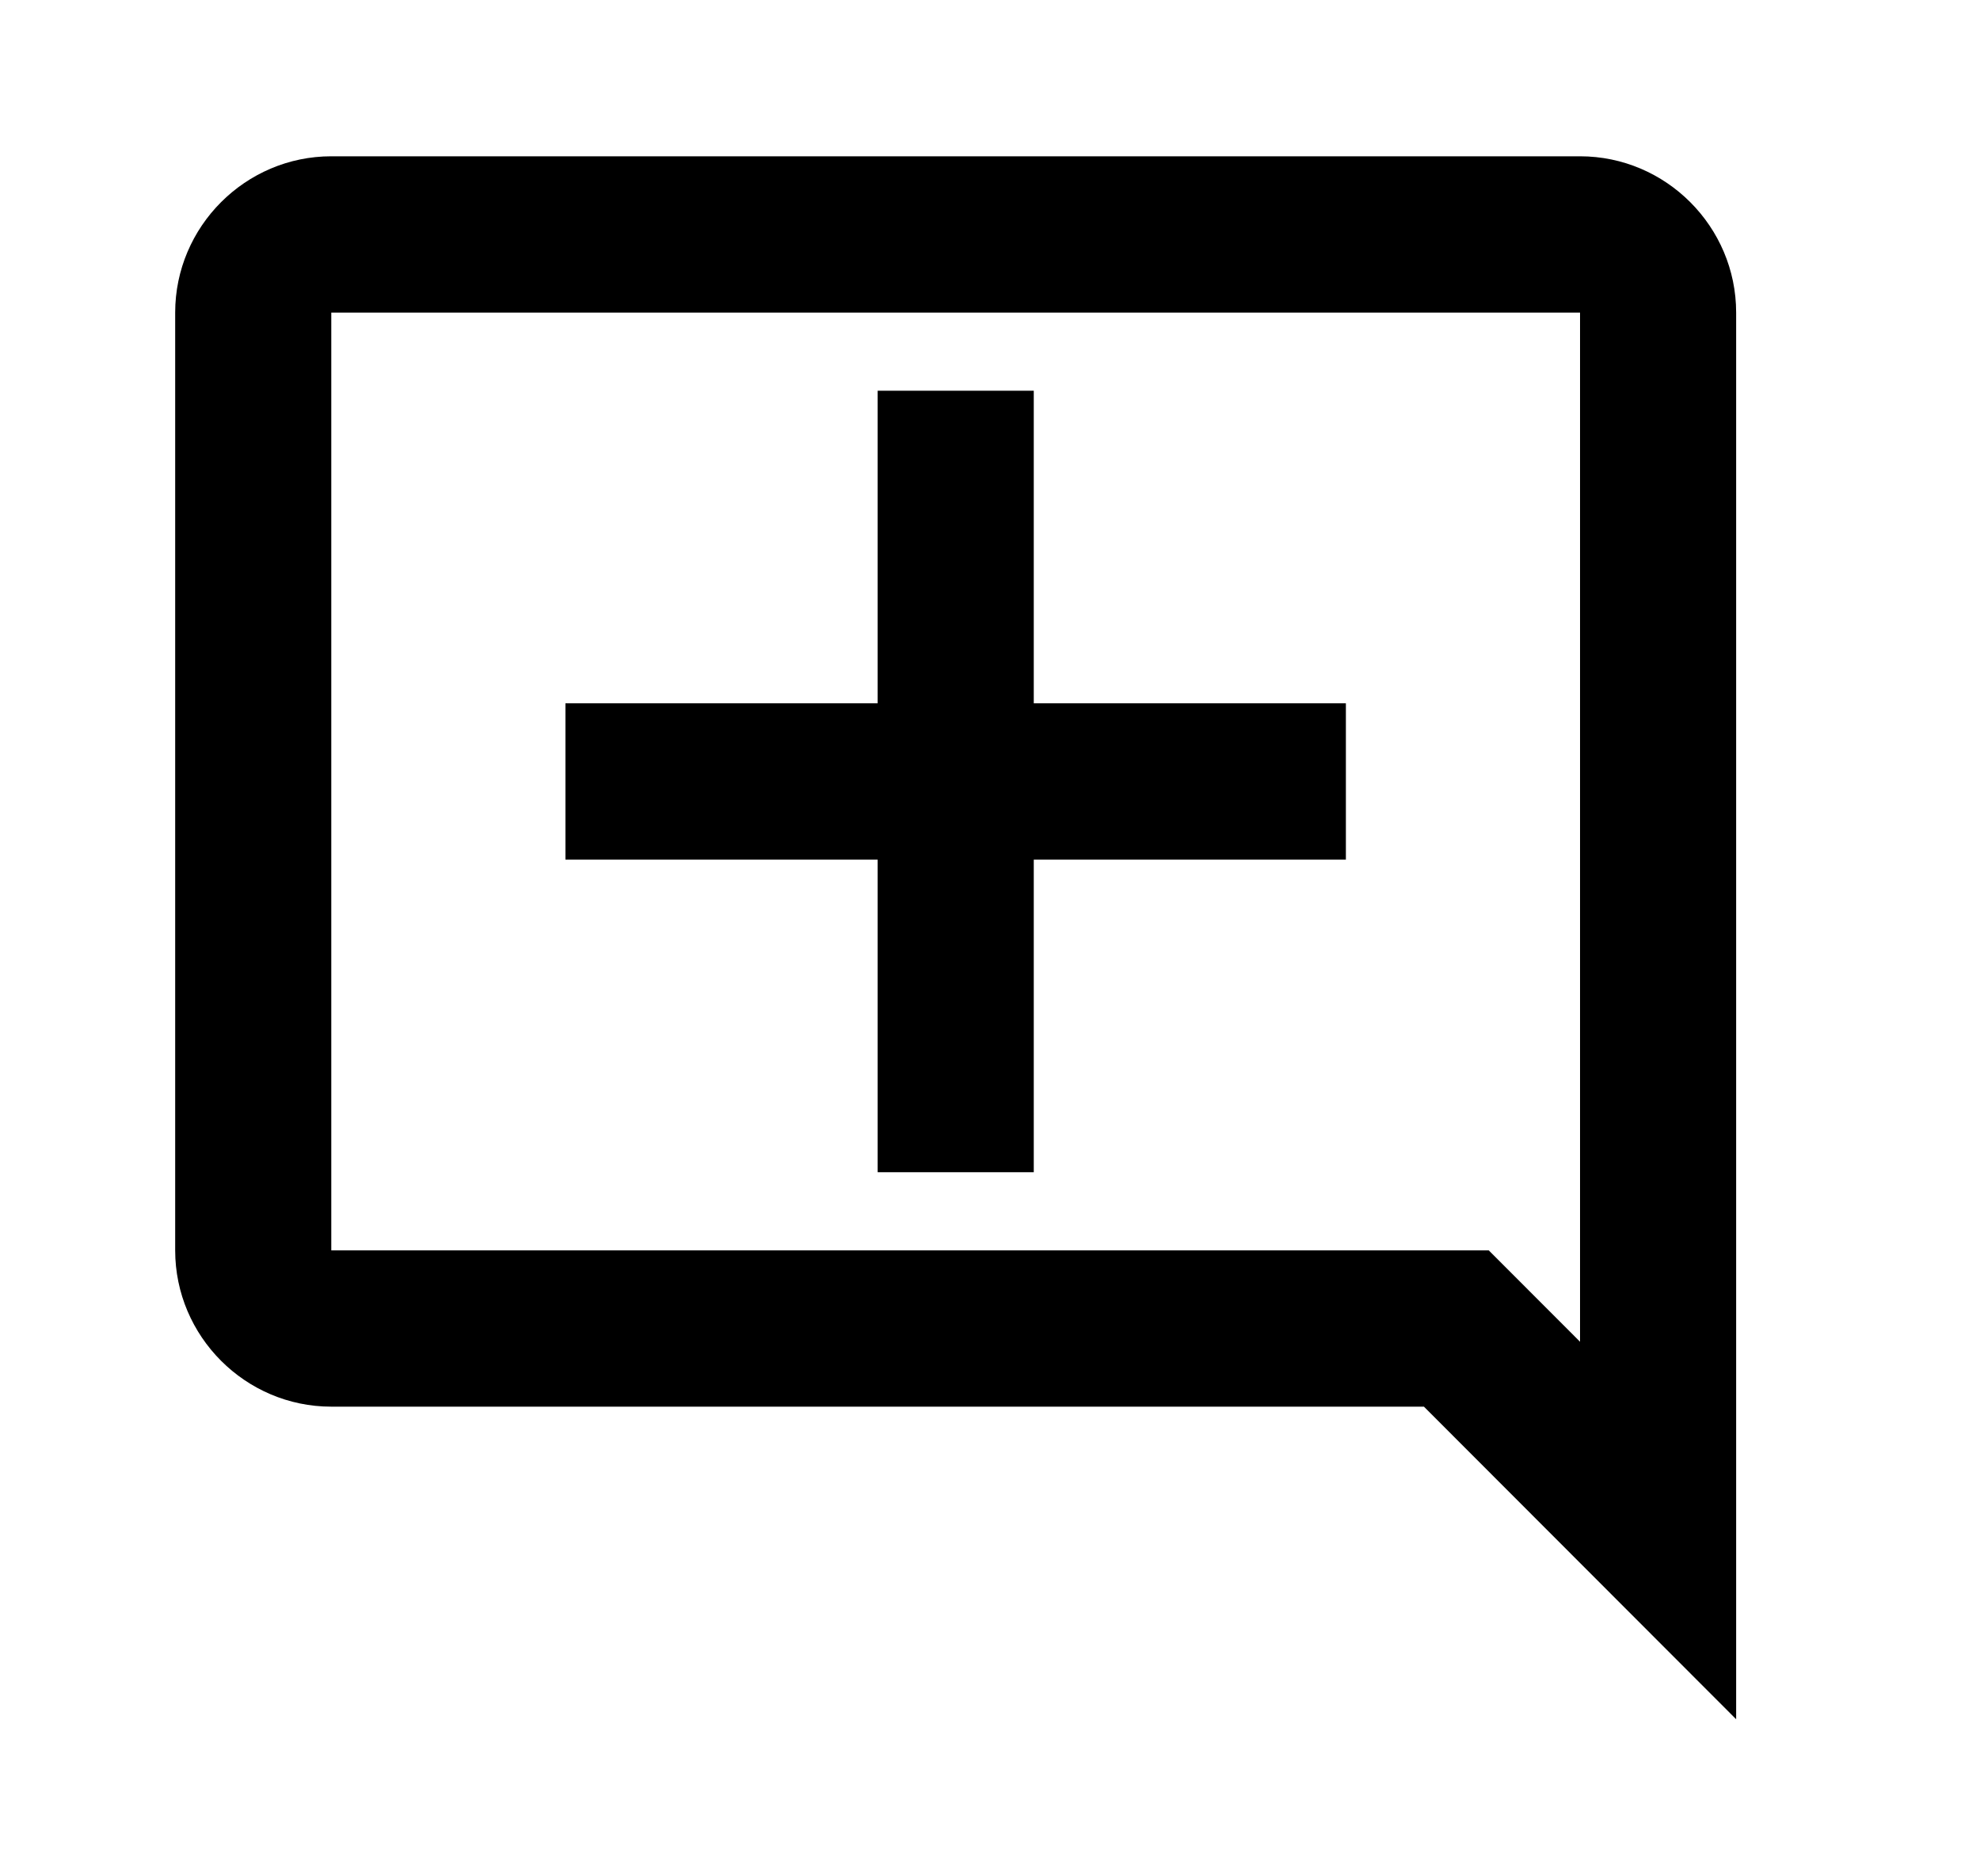
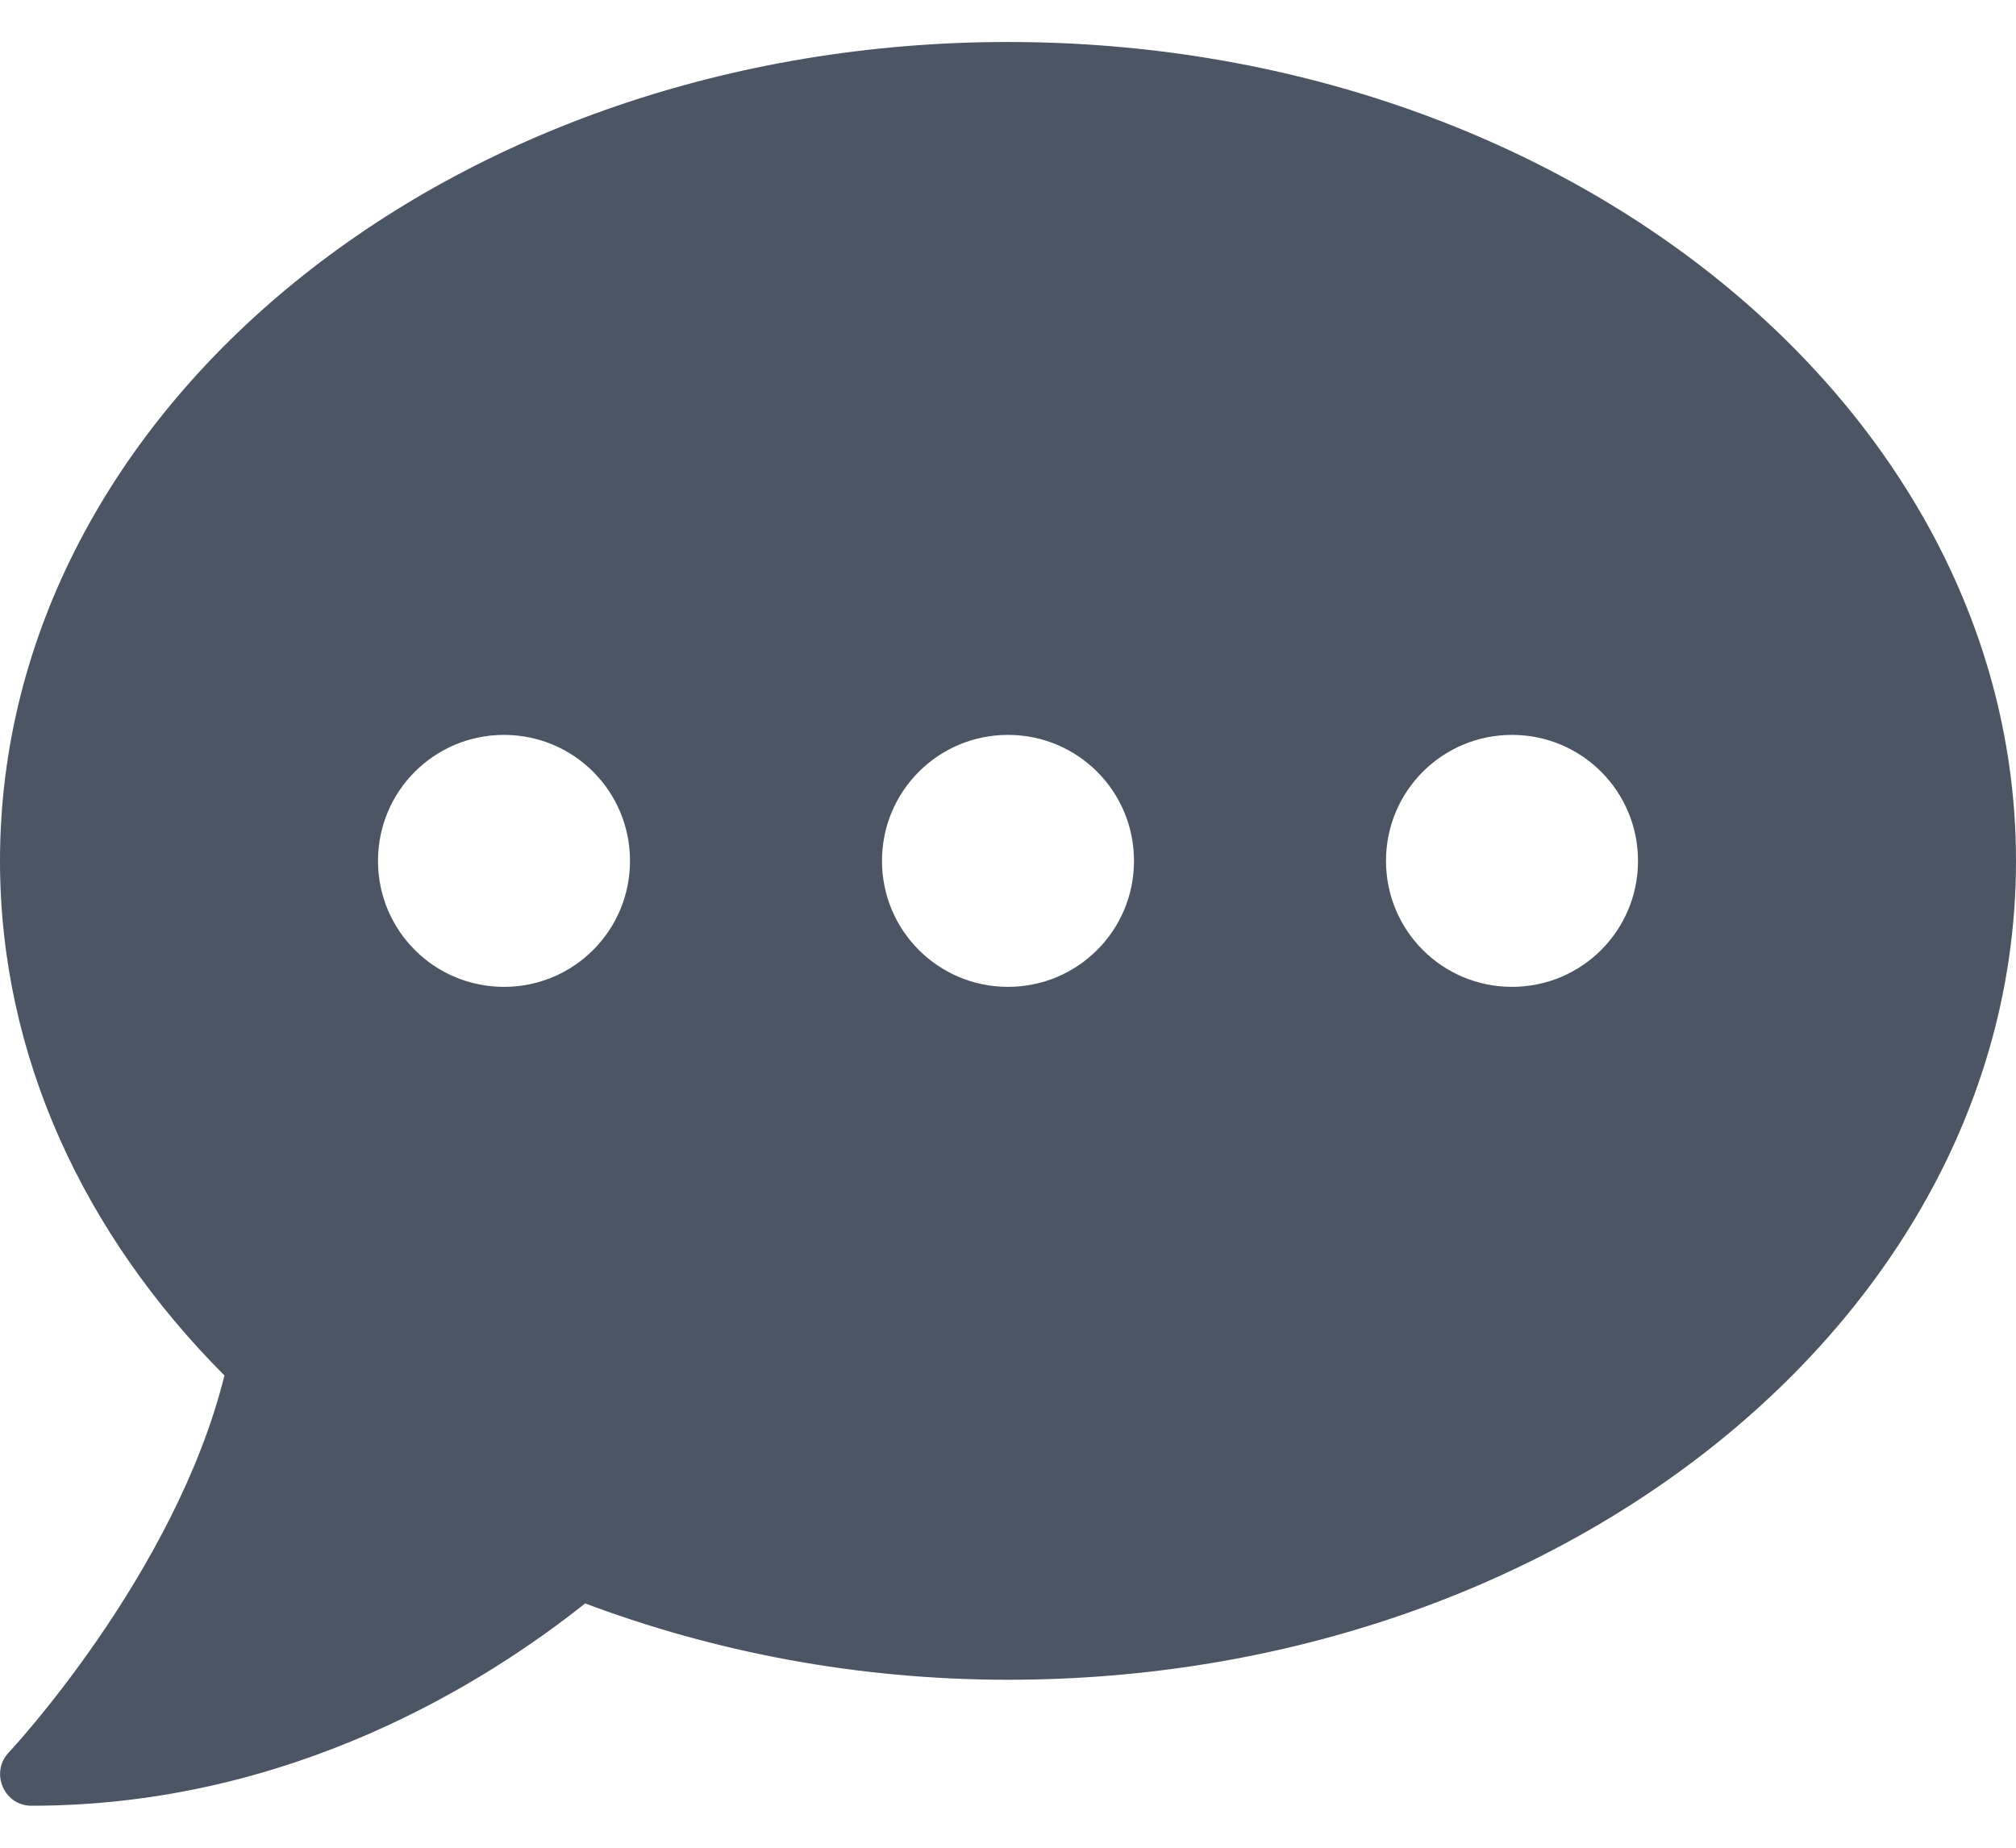
- <svg xmlns="http://www.w3.org/2000/svg" width="19" height="18" viewBox="0 0 19 18">
-   <path d="M16.66 3C16.66 2.175 15.986 1.5 15.162 1.5H3.179C2.355 1.5 1.681 2.175 1.681 3V12C1.681 12.825 2.355 13.5 3.179 13.5H13.664L16.66 16.5V3ZM15.162 12.877L14.286 12H3.179V3H15.162V12.877ZM9.92 3.75H8.422V6.75H5.426V8.25H8.422V11.25H9.92V8.25H12.915V6.75H9.92V3.75Z" />
+ <svg xmlns="http://www.w3.org/2000/svg" width="24" height="22" viewBox="0 0 24 22" fill="none">
+   <path d="M12 0.5C5.372 0.5 0 4.864 0 10.25C0 12.575 1.003 14.703 2.672 16.377C2.086 18.739 0.127 20.844 0.103 20.867C0 20.975 -0.028 21.134 0.033 21.275C0.094 21.416 0.225 21.5 0.375 21.5C3.483 21.5 5.812 20.009 6.966 19.091C8.498 19.667 10.2 20 12 20C18.628 20 24 15.636 24 10.25C24 4.864 18.628 0.5 12 0.5ZM6 11.75C5.17 11.75 4.5 11.08 4.5 10.25C4.5 9.42 5.17 8.75 6 8.75C6.83 8.75 7.5 9.42 7.5 10.25C7.5 11.08 6.83 11.75 6 11.75ZM12 11.75C11.17 11.75 10.5 11.08 10.5 10.25C10.5 9.42 11.17 8.75 12 8.75C12.83 8.75 13.5 9.42 13.5 10.25C13.5 11.08 12.83 11.75 12 11.75ZM18 11.75C17.17 11.75 16.5 11.08 16.5 10.25C16.5 9.42 17.17 8.75 18 8.75C18.83 8.75 19.5 9.42 19.5 10.25C19.5 11.08 18.83 11.75 18 11.75Z" fill="#000D22" fill-opacity="0.7" />
</svg>
